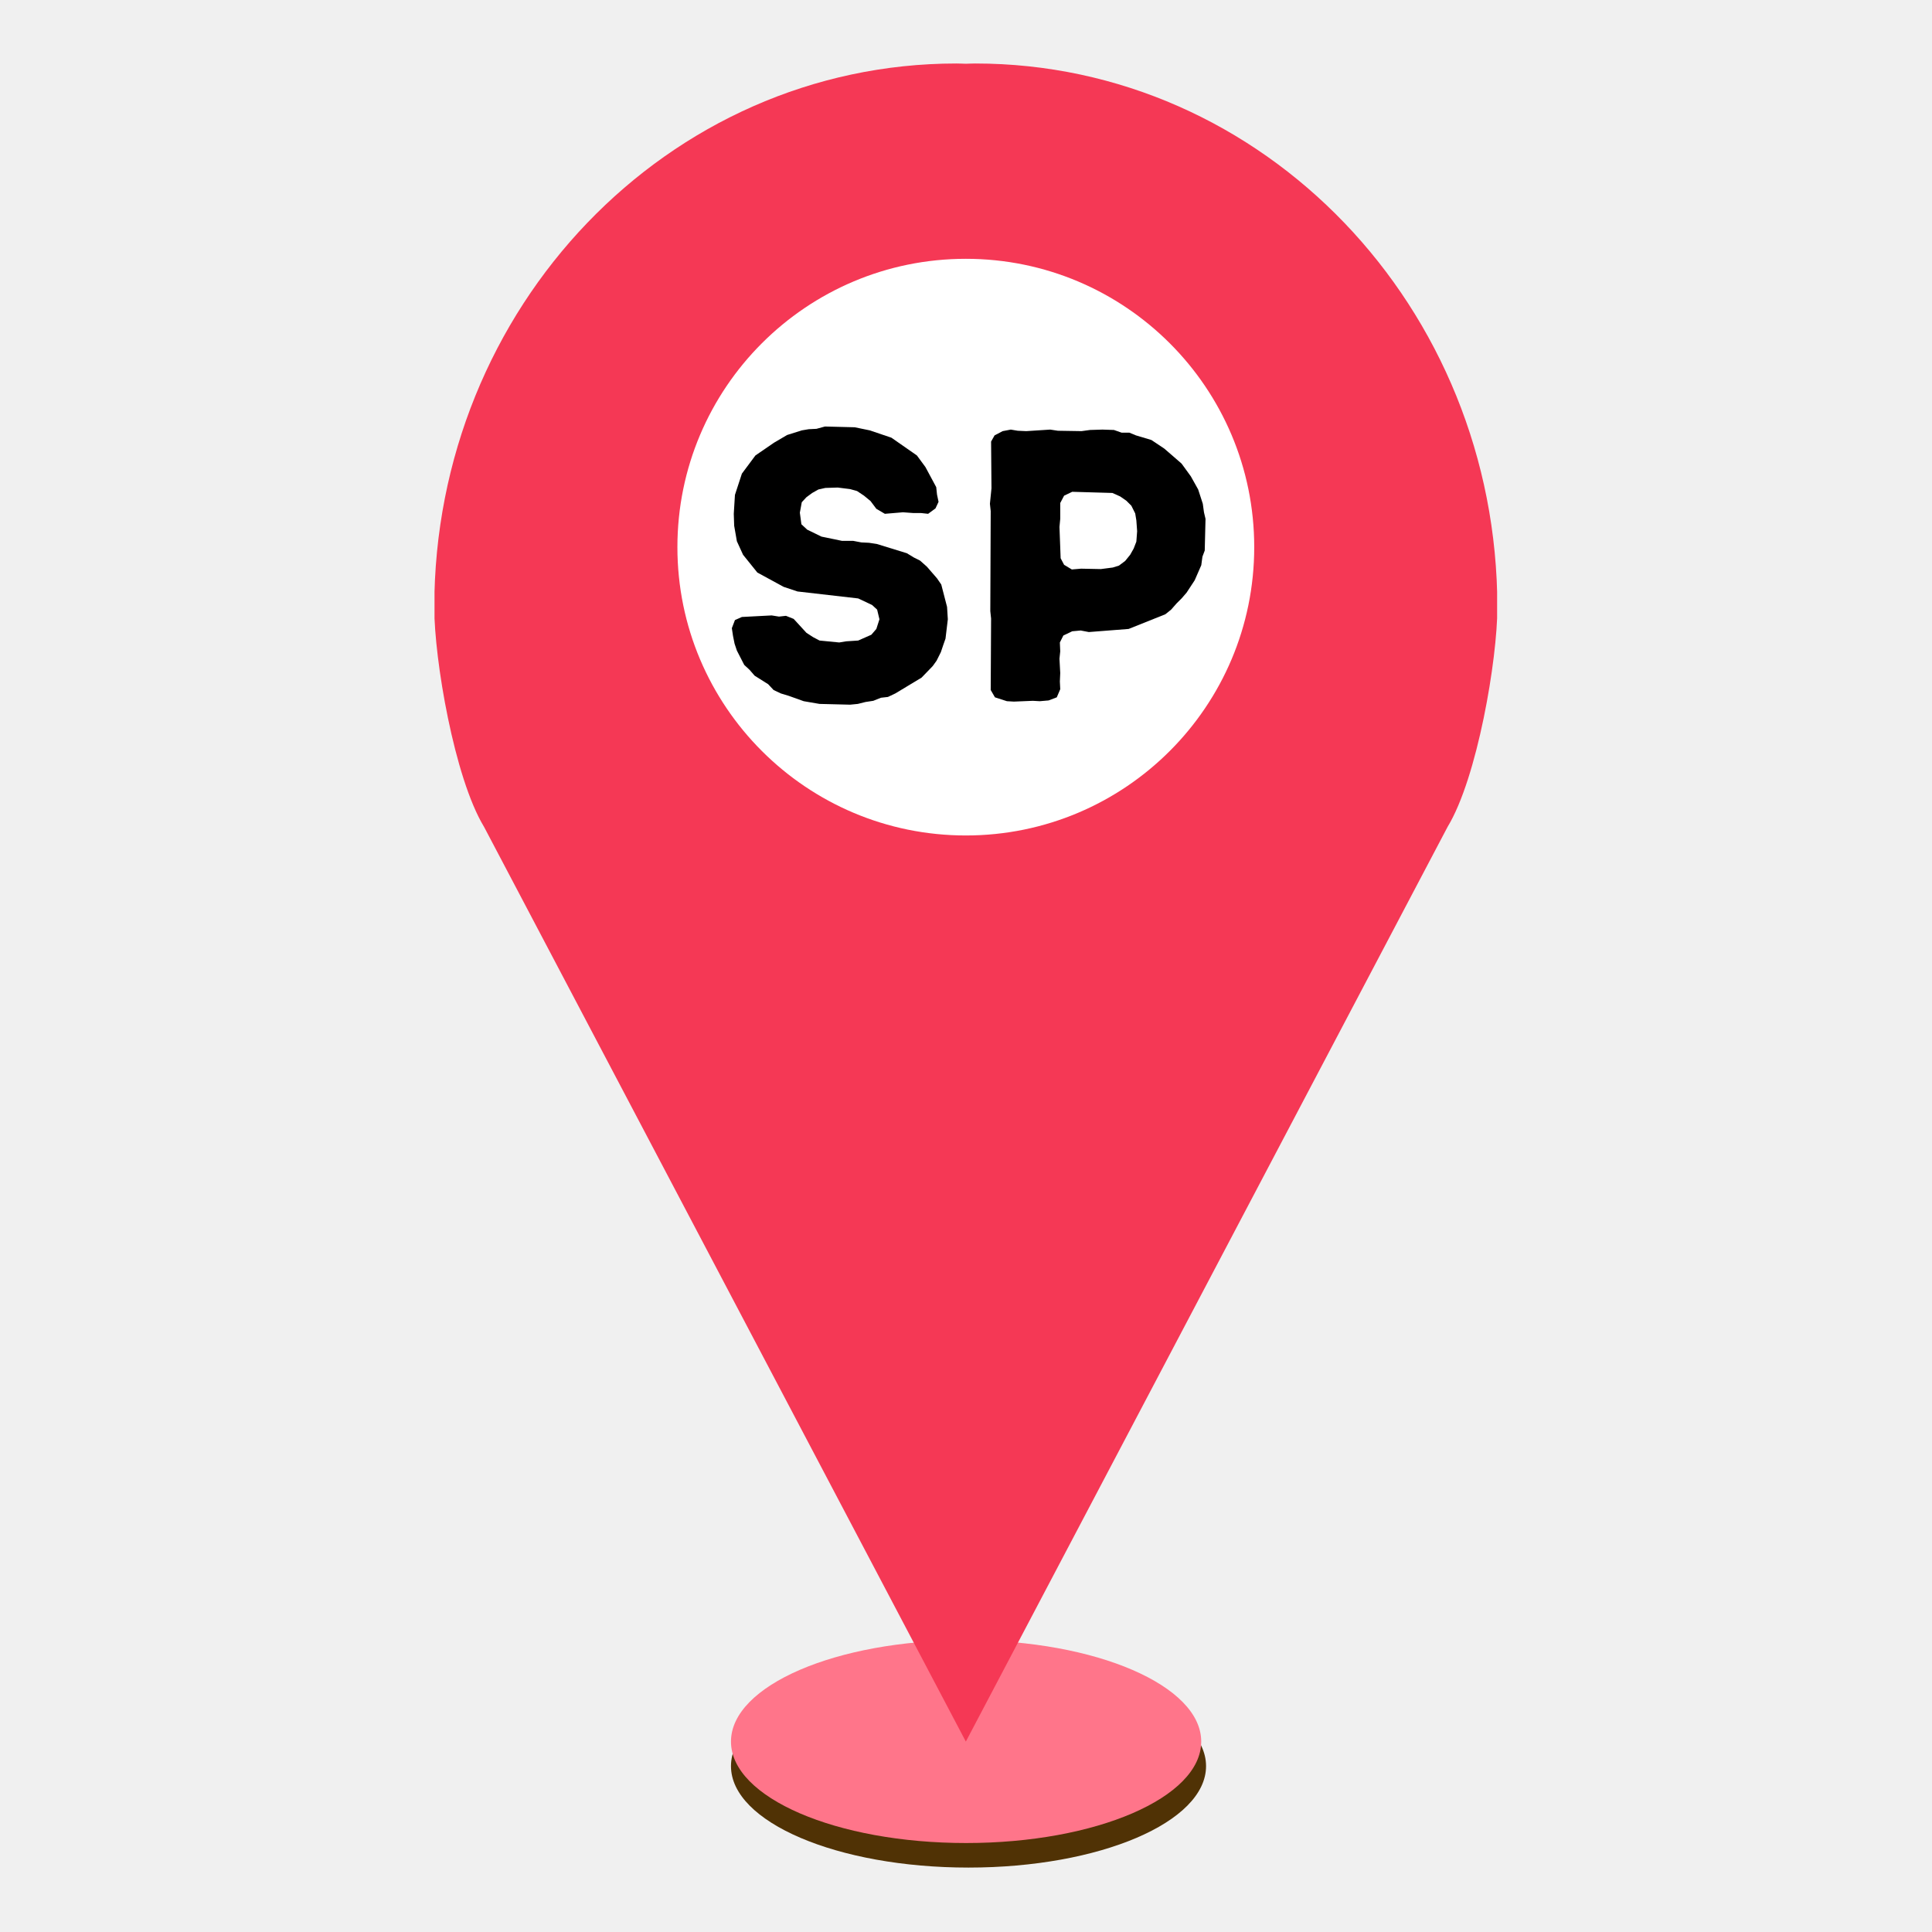
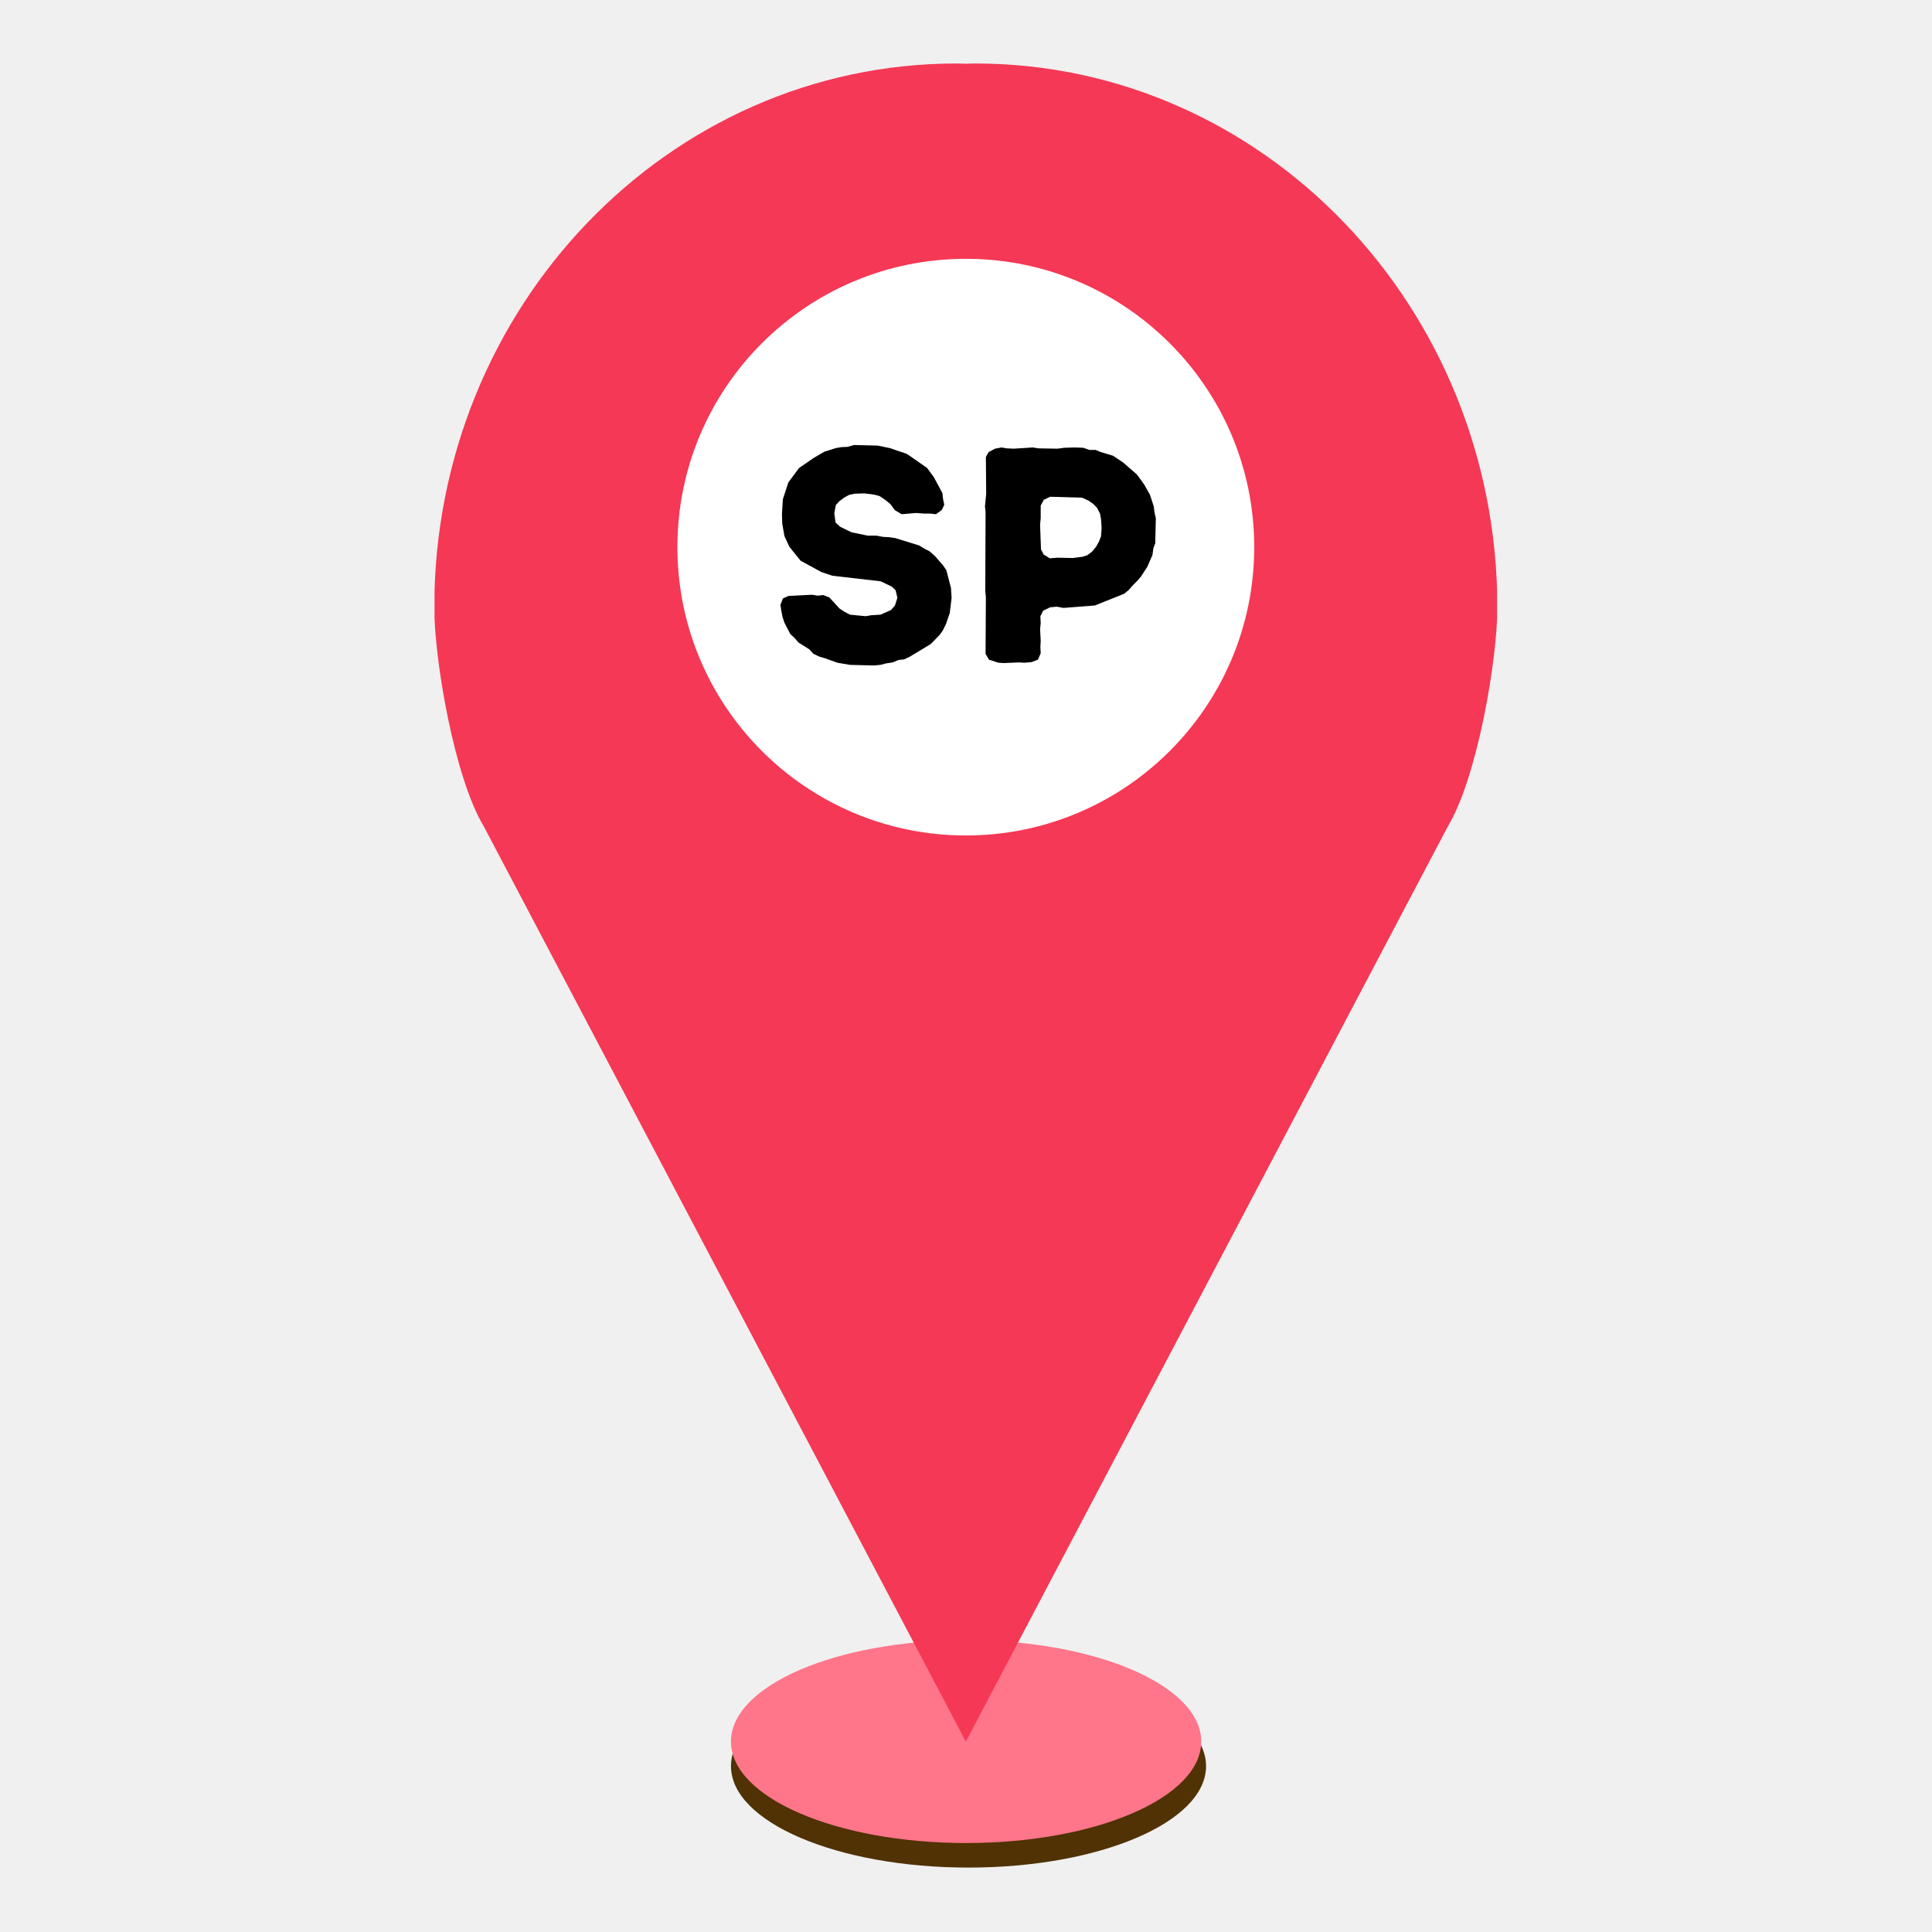
<svg xmlns="http://www.w3.org/2000/svg" width="500" zoomAndPan="magnify" viewBox="0 0 375 375" height="500" preserveAspectRatio="xMidYMid meet" version="1.0">
  <defs>
    <g />
-     <clipPath id="b7096c5a4f">
+     <clipPath id="76712820c1">
      <path d="M 141 323 L 235 323 L 235 362.91 L 141 362.91 Z M 141 323 " clip-rule="nonzero" />
    </clipPath>
-     <clipPath id="1c559d186f">
+     <clipPath id="b83d0378d9">
      <path d="M 84.34 12 L 290.59 12 L 290.59 339 L 84.34 339 Z M 84.34 12 " clip-rule="nonzero" />
    </clipPath>
  </defs>
-   <g clip-path="url(#b7096c5a4f)">
+   <g clip-path="url(#76712820c1)">
    <path fill="#503205" d="M 234.094 342.805 C 234.094 353.68 213.453 362.496 187.988 362.496 C 162.523 362.496 141.883 353.68 141.883 342.805 C 141.883 331.938 162.523 323.117 187.988 323.117 C 213.453 323.117 234.094 331.938 234.094 342.805 " fill-opacity="1" fill-rule="nonzero" />
  </g>
  <path fill="#ff758a" d="M 233.156 338.039 C 233.156 348.914 212.723 357.73 187.52 357.73 C 162.316 357.73 141.883 348.914 141.883 338.039 C 141.883 327.168 162.316 318.352 187.52 318.352 C 212.723 318.352 233.156 327.168 233.156 338.039 " fill-opacity="1" fill-rule="nonzero" />
-   <g clip-path="url(#1c559d186f)">
+   <g clip-path="url(#b83d0378d9)">
    <path fill="#f53855" d="M 189.277 12.324 C 188.668 12.324 188.07 12.359 187.469 12.375 C 186.859 12.359 186.262 12.324 185.652 12.324 C 129.676 12.324 84.293 59.625 84.293 117.969 C 84.293 127.926 88.156 150.949 93.957 160.5 L 187.469 338.039 L 280.973 160.5 C 286.773 150.949 290.637 127.926 290.637 117.969 C 290.637 59.625 245.262 12.324 189.277 12.324 " fill-opacity="1" fill-rule="nonzero" />
  </g>
  <path fill="#ffffff" d="M 243.445 106.199 C 243.445 137.109 218.379 162.164 187.469 162.164 C 156.551 162.164 131.484 137.109 131.484 106.199 C 131.484 75.289 156.551 50.234 187.469 50.234 C 218.379 50.234 243.445 75.289 243.445 106.199 " fill-opacity="1" fill-rule="nonzero" />
  <g fill="#000000" fill-opacity="1">
-     <g transform="translate(138.9023, 135.9533)">
+     <g transform="translate(148.9823, 128.5169)">
      <g>
-         <path d="M 20.172 0.676 L 26.098 0.824 L 27.598 0.676 L 29.098 0.301 L 30.598 0.074 L 32.098 -0.523 L 33.445 -0.676 L 34.871 -1.352 L 39.973 -4.426 L 42.145 -6.676 L 42.895 -7.723 L 43.719 -9.375 L 44.172 -10.723 L 44.621 -12 L 45.07 -15.75 L 44.922 -18.148 L 43.797 -22.496 L 42.969 -23.699 L 41.02 -25.949 L 39.672 -27.148 L 38.473 -27.746 L 37.121 -28.57 L 31.273 -30.371 L 29.773 -30.598 L 28.273 -30.672 L 26.699 -30.973 L 24.523 -30.973 L 20.547 -31.797 L 17.773 -33.148 L 16.648 -34.195 L 16.348 -36.445 L 16.723 -38.473 L 17.625 -39.445 L 18.75 -40.27 L 19.949 -40.945 L 21.297 -41.246 L 23.699 -41.32 L 26.098 -41.02 L 27.445 -40.645 L 28.797 -39.746 L 30.07 -38.695 L 31.195 -37.195 L 32.848 -36.223 L 36.371 -36.52 L 38.395 -36.371 L 39.895 -36.371 L 41.246 -36.223 L 42.672 -37.27 L 43.27 -38.547 L 42.969 -39.973 L 42.82 -41.395 L 40.723 -45.297 L 39.07 -47.547 L 34.121 -50.996 L 29.922 -52.418 L 26.996 -53.02 L 21.223 -53.168 L 19.574 -52.719 L 18.074 -52.645 L 16.723 -52.418 L 13.875 -51.52 L 11.324 -50.02 L 7.723 -47.547 L 5.098 -44.02 L 3.75 -39.895 L 3.523 -36.223 L 3.602 -33.898 L 4.125 -30.898 L 5.324 -28.273 L 8.098 -24.824 L 13.199 -22.047 L 15.898 -21.148 L 27.672 -19.797 L 30.371 -18.523 L 31.348 -17.625 L 31.797 -15.75 L 31.195 -13.875 L 30.223 -12.75 L 27.672 -11.625 L 25.348 -11.473 L 23.996 -11.25 L 20.172 -11.625 L 18.898 -12.297 L 17.625 -13.125 L 15.148 -15.824 L 13.648 -16.422 L 12.297 -16.273 L 10.875 -16.5 L 5.098 -16.199 L 3.75 -15.598 L 3.148 -14.023 L 3.375 -12.523 L 3.676 -11.023 L 4.125 -9.676 L 5.551 -6.898 L 6.598 -5.926 L 7.574 -4.801 L 10.199 -3.148 L 11.25 -2.023 L 12.672 -1.352 L 14.172 -0.898 L 17.098 0.148 Z M 20.172 0.676 " />
+         <path d="M 15.988 0.535 L 20.684 0.652 L 21.875 0.535 L 23.062 0.238 L 24.25 0.059 L 25.438 -0.418 L 26.508 -0.535 L 27.637 -1.07 L 31.68 -3.508 L 33.402 -5.289 L 34 -6.121 L 34.652 -7.43 L 35.008 -8.5 L 35.367 -9.512 L 35.723 -12.48 L 35.602 -14.383 L 34.711 -17.832 L 34.059 -18.781 L 32.512 -20.566 L 31.441 -21.516 L 30.492 -21.992 L 29.422 -22.645 L 24.785 -24.074 L 23.598 -24.25 L 22.406 -24.309 L 21.16 -24.547 L 19.438 -24.547 L 16.285 -25.203 L 14.086 -26.273 L 13.195 -27.105 L 12.957 -28.887 L 13.254 -30.492 L 13.969 -31.266 L 14.859 -31.918 L 15.809 -32.453 L 16.879 -32.691 L 18.781 -32.75 L 20.684 -32.512 L 21.754 -32.215 L 22.824 -31.504 L 23.836 -30.672 L 24.727 -29.48 L 26.035 -28.707 L 28.828 -28.945 L 30.434 -28.828 L 31.621 -28.828 L 32.691 -28.707 L 33.82 -29.539 L 34.297 -30.551 L 34.059 -31.68 L 33.938 -32.809 L 32.273 -35.902 L 30.969 -37.684 L 27.043 -40.418 L 23.715 -41.547 L 21.398 -42.023 L 16.82 -42.141 L 15.512 -41.785 L 14.324 -41.727 L 13.254 -41.547 L 10.996 -40.832 L 8.977 -39.645 L 6.121 -37.684 L 4.043 -34.891 L 2.973 -31.621 L 2.793 -28.707 L 2.852 -26.867 L 3.27 -24.488 L 4.219 -22.406 L 6.418 -19.676 L 10.461 -17.477 L 12.602 -16.762 L 21.934 -15.691 L 24.074 -14.68 L 24.844 -13.969 L 25.203 -12.48 L 24.727 -10.996 L 23.953 -10.105 L 21.934 -9.211 L 20.09 -9.094 L 19.02 -8.914 L 15.988 -9.211 L 14.977 -9.746 L 13.969 -10.402 L 12.008 -12.543 L 10.816 -13.016 L 9.746 -12.898 L 8.617 -13.078 L 4.043 -12.84 L 2.973 -12.363 L 2.496 -11.113 L 2.676 -9.926 L 2.914 -8.738 L 3.27 -7.668 L 4.398 -5.469 L 5.23 -4.695 L 6.004 -3.805 L 8.082 -2.496 L 8.914 -1.605 L 10.047 -1.07 L 11.234 -0.715 L 13.551 0.117 Z M 15.988 0.535 " />
      </g>
    </g>
  </g>
  <g fill="#000000" fill-opacity="1">
-     <g transform="translate(186.7449, 135.9533)">
+     <g transform="translate(186.9015, 128.5169)">
      <g>
-         <path d="M 10.051 0.227 L 13.723 0.074 L 15.074 0.148 L 16.797 0 L 18.375 -0.602 L 19.047 -2.176 L 18.973 -3.676 L 19.047 -5.324 L 18.898 -8.098 L 19.047 -9.523 L 18.973 -11.25 L 19.648 -12.598 L 21.371 -13.422 L 23.023 -13.574 L 24.598 -13.273 L 32.32 -13.875 L 39.445 -16.723 L 40.57 -17.625 L 41.621 -18.824 L 42.598 -19.797 L 43.57 -20.922 L 45.145 -23.324 L 46.422 -26.246 L 46.645 -27.898 L 47.094 -29.098 L 47.246 -35.246 L 46.945 -36.52 L 46.719 -38.172 L 45.82 -40.945 L 44.395 -43.496 L 42.598 -45.969 L 39.223 -48.895 L 36.746 -50.547 L 33.746 -51.445 L 32.473 -51.969 L 30.973 -51.969 L 29.473 -52.496 L 27.223 -52.57 L 24.824 -52.496 L 23.172 -52.27 L 18.598 -52.344 L 17.098 -52.57 L 12.449 -52.27 L 10.801 -52.344 L 9.449 -52.57 L 7.875 -52.27 L 6.301 -51.445 L 5.625 -50.246 L 5.699 -41.172 L 5.398 -38.172 L 5.551 -36.746 L 5.473 -17.324 L 5.625 -15.898 L 5.551 -2.023 L 6.375 -0.602 L 8.699 0.148 Z M 21.297 -25.422 L 19.797 -26.324 L 19.125 -27.598 L 18.898 -33.672 L 19.047 -35.246 L 19.047 -38.32 L 19.797 -39.746 L 21.371 -40.496 L 29.172 -40.27 L 30.672 -39.598 L 31.871 -38.77 L 32.848 -37.797 L 33.598 -36.297 L 33.82 -34.945 L 33.973 -32.848 L 33.82 -30.82 L 33.297 -29.473 L 32.621 -28.273 L 31.648 -27.074 L 30.445 -26.172 L 29.246 -25.797 L 26.922 -25.496 L 23.098 -25.574 Z M 21.297 -25.422 " />
+         <path d="M 7.965 0.18 L 10.879 0.059 L 11.945 0.117 L 13.312 0 L 14.562 -0.477 L 15.098 -1.723 L 15.039 -2.914 L 15.098 -4.219 L 14.977 -6.418 L 15.098 -7.547 L 15.039 -8.914 L 15.574 -9.984 L 16.941 -10.641 L 18.246 -10.758 L 19.496 -10.52 L 25.617 -10.996 L 31.266 -13.254 L 32.156 -13.969 L 32.988 -14.918 L 33.762 -15.691 L 34.535 -16.582 L 35.781 -18.484 L 36.793 -20.805 L 36.969 -22.109 L 37.328 -23.062 L 37.445 -27.938 L 37.207 -28.945 L 37.031 -30.254 L 36.316 -32.453 L 35.188 -34.473 L 33.762 -36.434 L 31.086 -38.754 L 29.125 -40.062 L 26.746 -40.773 L 25.738 -41.191 L 24.547 -41.191 L 23.359 -41.605 L 21.574 -41.664 L 19.676 -41.605 L 18.367 -41.43 L 14.742 -41.488 L 13.551 -41.664 L 9.867 -41.43 L 8.559 -41.488 L 7.488 -41.664 L 6.242 -41.43 L 4.992 -40.773 L 4.457 -39.824 L 4.516 -32.633 L 4.281 -30.254 L 4.398 -29.125 L 4.34 -13.73 L 4.457 -12.602 L 4.398 -1.605 L 5.051 -0.477 L 6.895 0.117 Z M 16.879 -20.148 L 15.691 -20.863 L 15.156 -21.875 L 14.977 -26.688 L 15.098 -27.938 L 15.098 -30.371 L 15.691 -31.504 L 16.941 -32.098 L 23.121 -31.918 L 24.309 -31.383 L 25.262 -30.73 L 26.035 -29.957 L 26.629 -28.77 L 26.805 -27.699 L 26.926 -26.035 L 26.805 -24.43 L 26.391 -23.359 L 25.855 -22.406 L 25.082 -21.457 L 24.133 -20.742 L 23.18 -20.445 L 21.34 -20.207 L 18.309 -20.27 Z M 16.879 -20.148 " />
      </g>
    </g>
  </g>
</svg>
